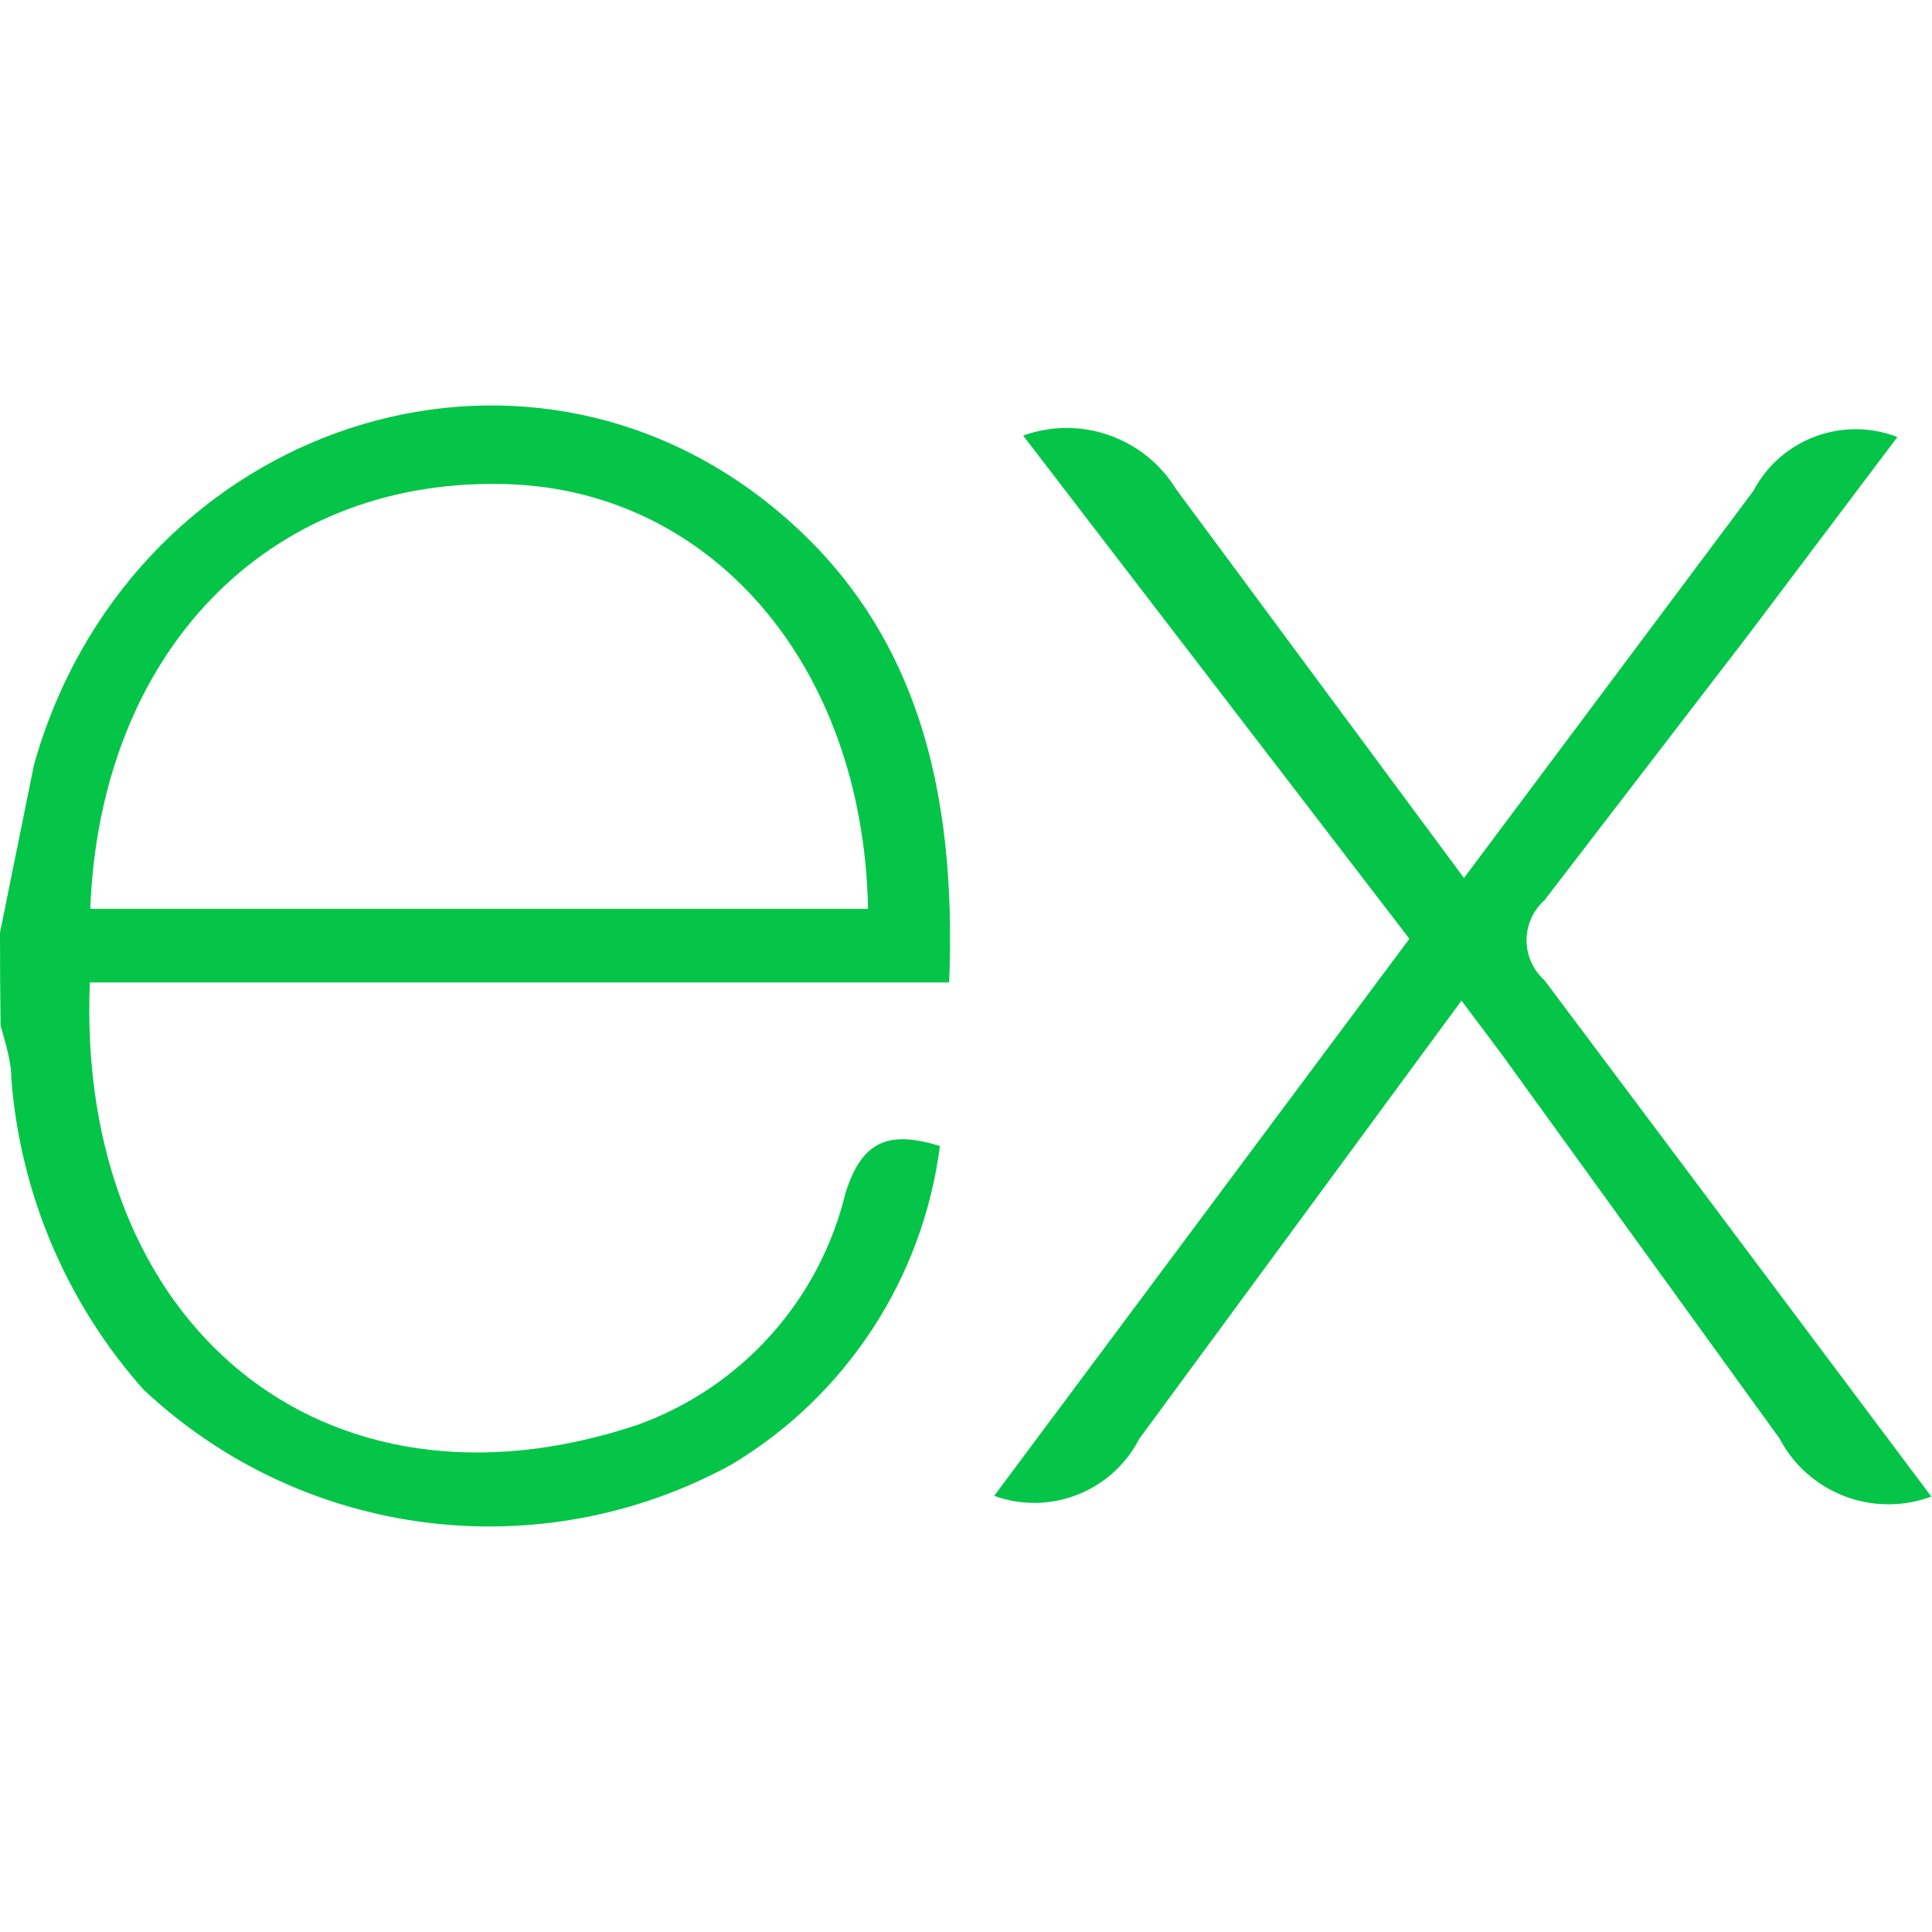
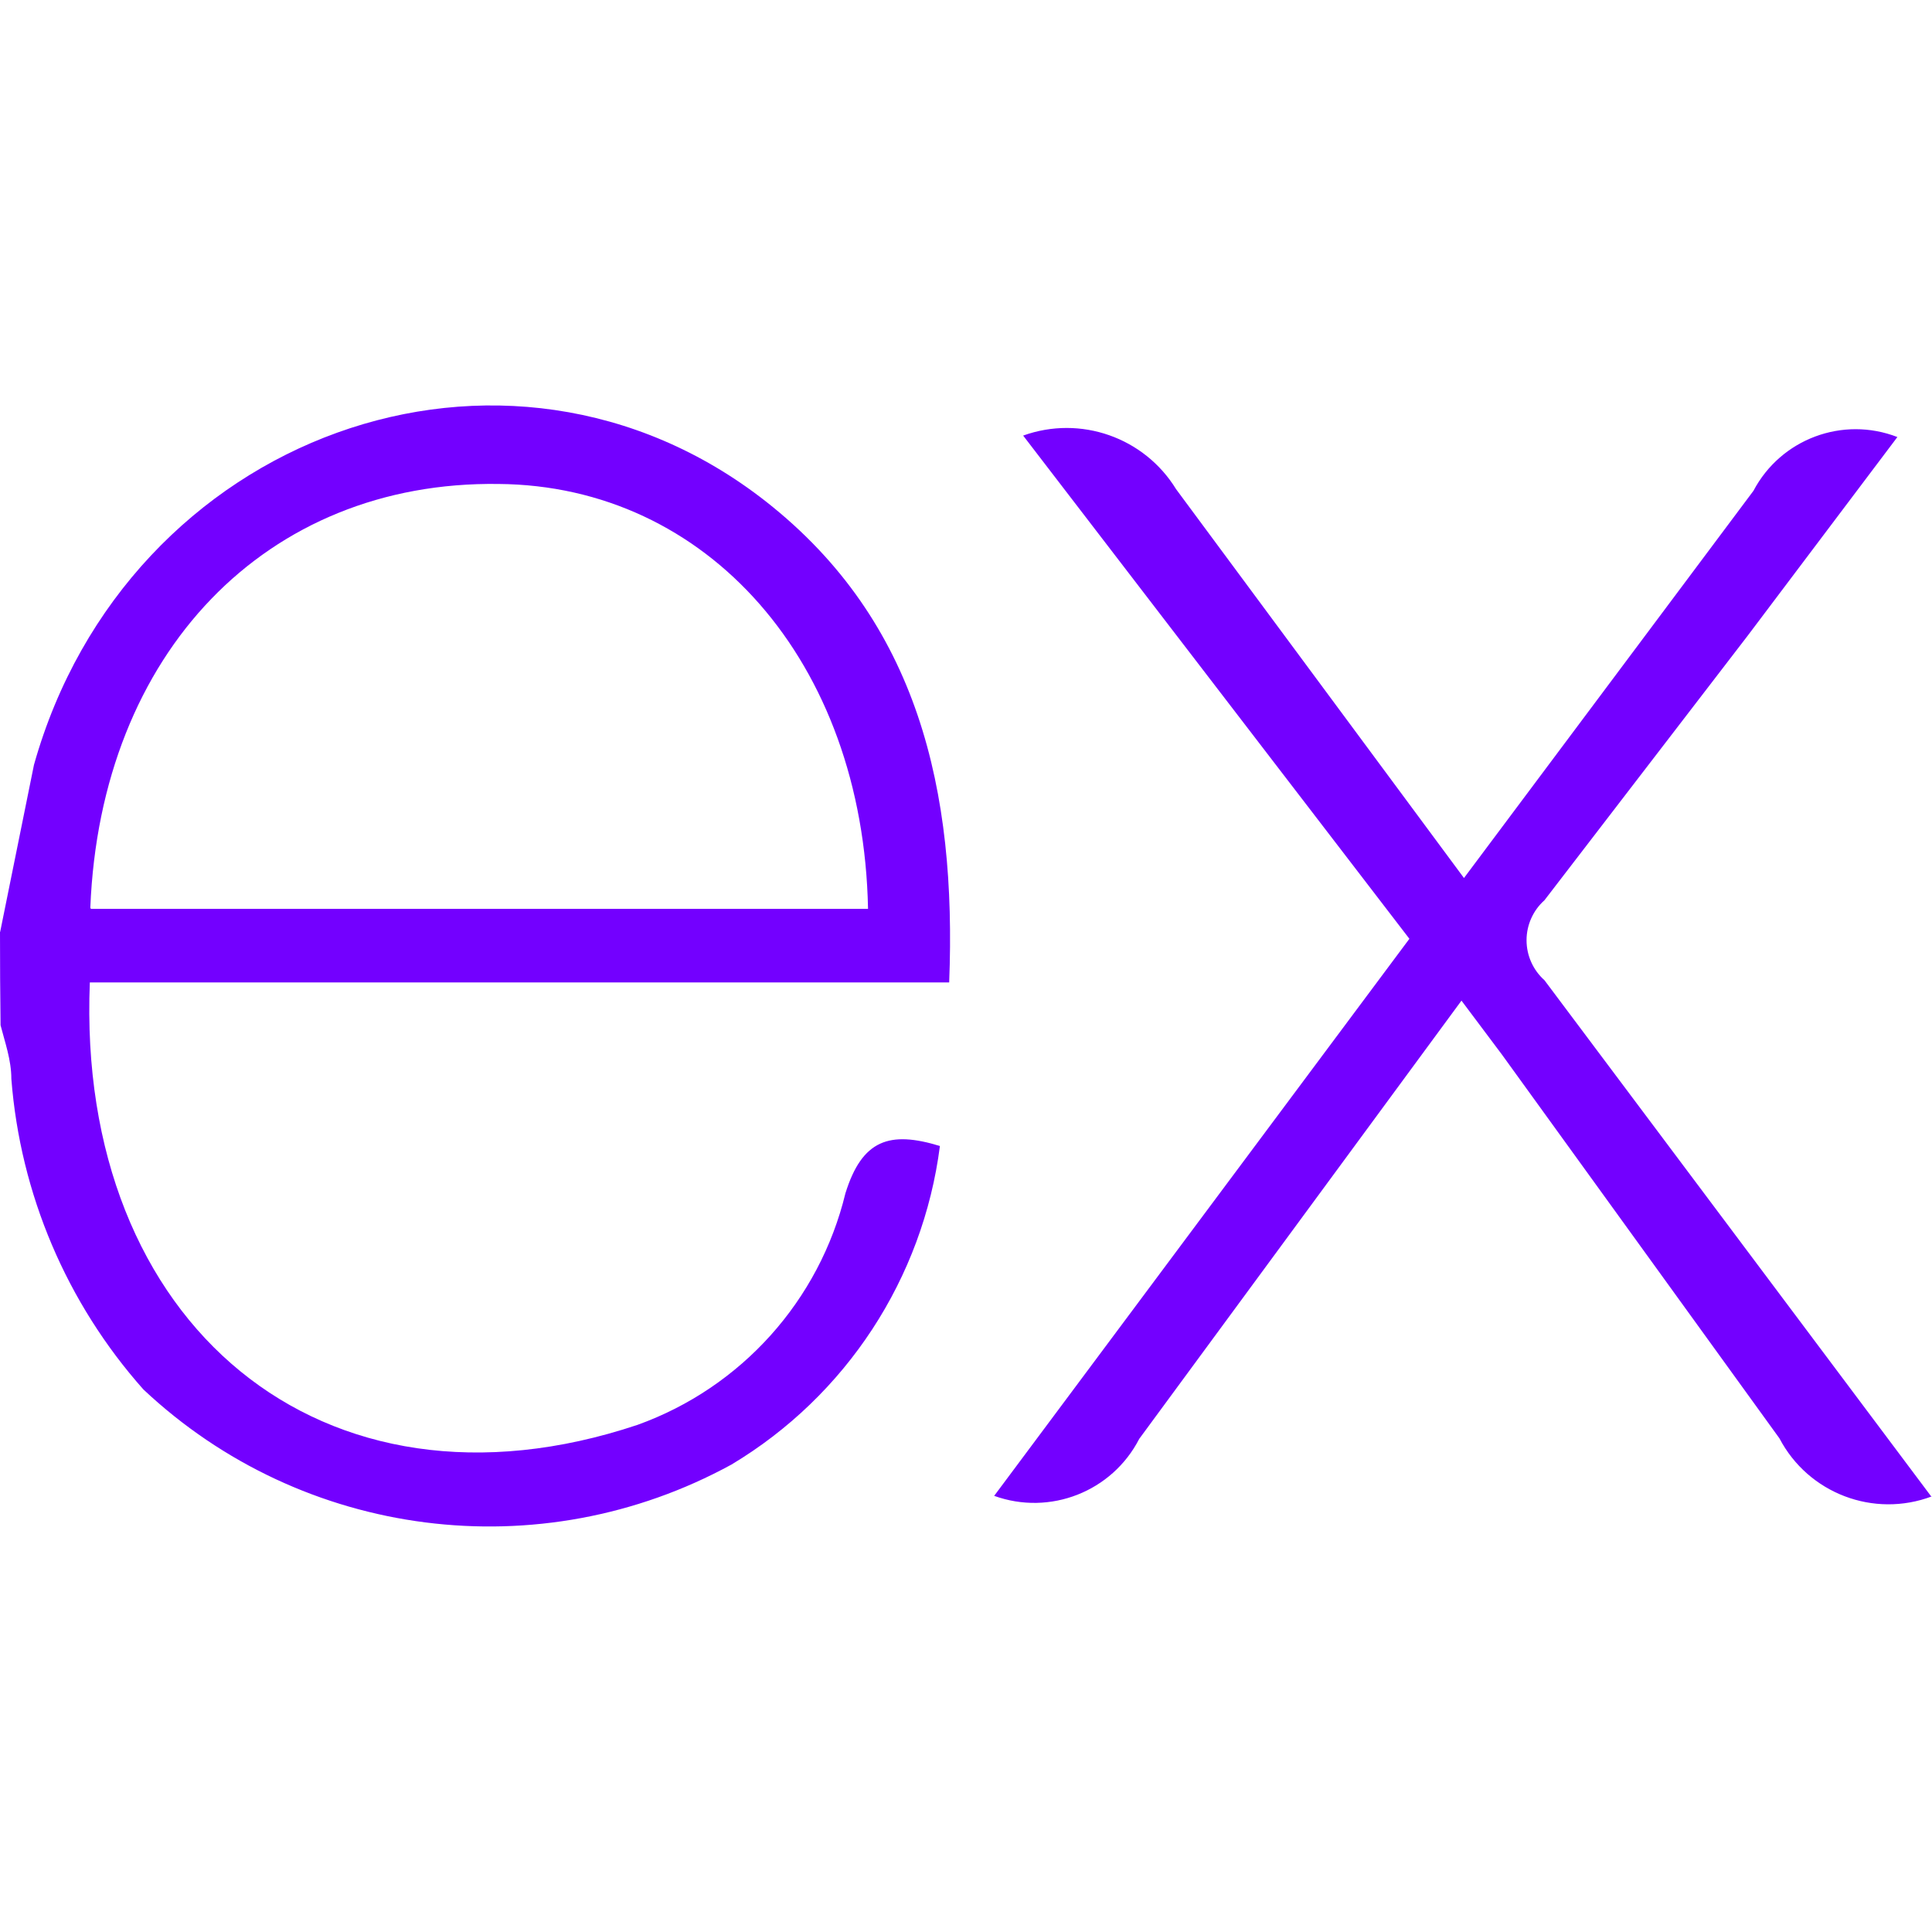
- <svg xmlns="http://www.w3.org/2000/svg" fill="#04c548" width="162px" height="162px" viewBox="0 0 24.00 24.00" role="img">
+ <svg xmlns="http://www.w3.org/2000/svg" fill="#7300ff" width="162px" height="162px" viewBox="0 0 24.00 24.00" role="img">
  <g id="SVGRepo_bgCarrier" stroke-width="0" />
  <g id="SVGRepo_tracerCarrier" stroke-linecap="round" stroke-linejoin="round" stroke="#CCCCCC" stroke-width="0.192" />
  <g id="SVGRepo_iconCarrier">
    <path d="M24 18.588a1.529 1.529 0 0 1-1.895-.72l-3.45-4.771-.5-.667-4.003 5.444a1.466 1.466 0 0 1-1.802.708l5.158-6.92-4.798-6.251a1.595 1.595 0 0 1 1.9.666l3.576 4.83 3.596-4.81a1.435 1.435 0 0 1 1.788-.668L21.708 7.9l-2.522 3.283a.666.666 0 0 0 0 .994l4.804 6.412zM.002 11.576l.42-2.075c1.154-4.103 5.858-5.81 9.094-3.27 1.895 1.489 2.368 3.597 2.275 5.973H1.116C.943 16.447 4.005 19.009 7.92 17.7a4.078 4.078 0 0 0 2.582-2.876c.207-.666.548-.78 1.174-.588a5.417 5.417 0 0 1-2.589 3.957 6.272 6.272 0 0 1-7.306-.933 6.575 6.575 0 0 1-1.64-3.858c0-.235-.08-.455-.134-.666A88.33 88.33 0 0 1 0 11.577zm1.127-.286h9.654c-.06-3.076-2.001-5.258-4.59-5.278-2.882-.04-4.944 2.094-5.071 5.264z" />
  </g>
</svg>
